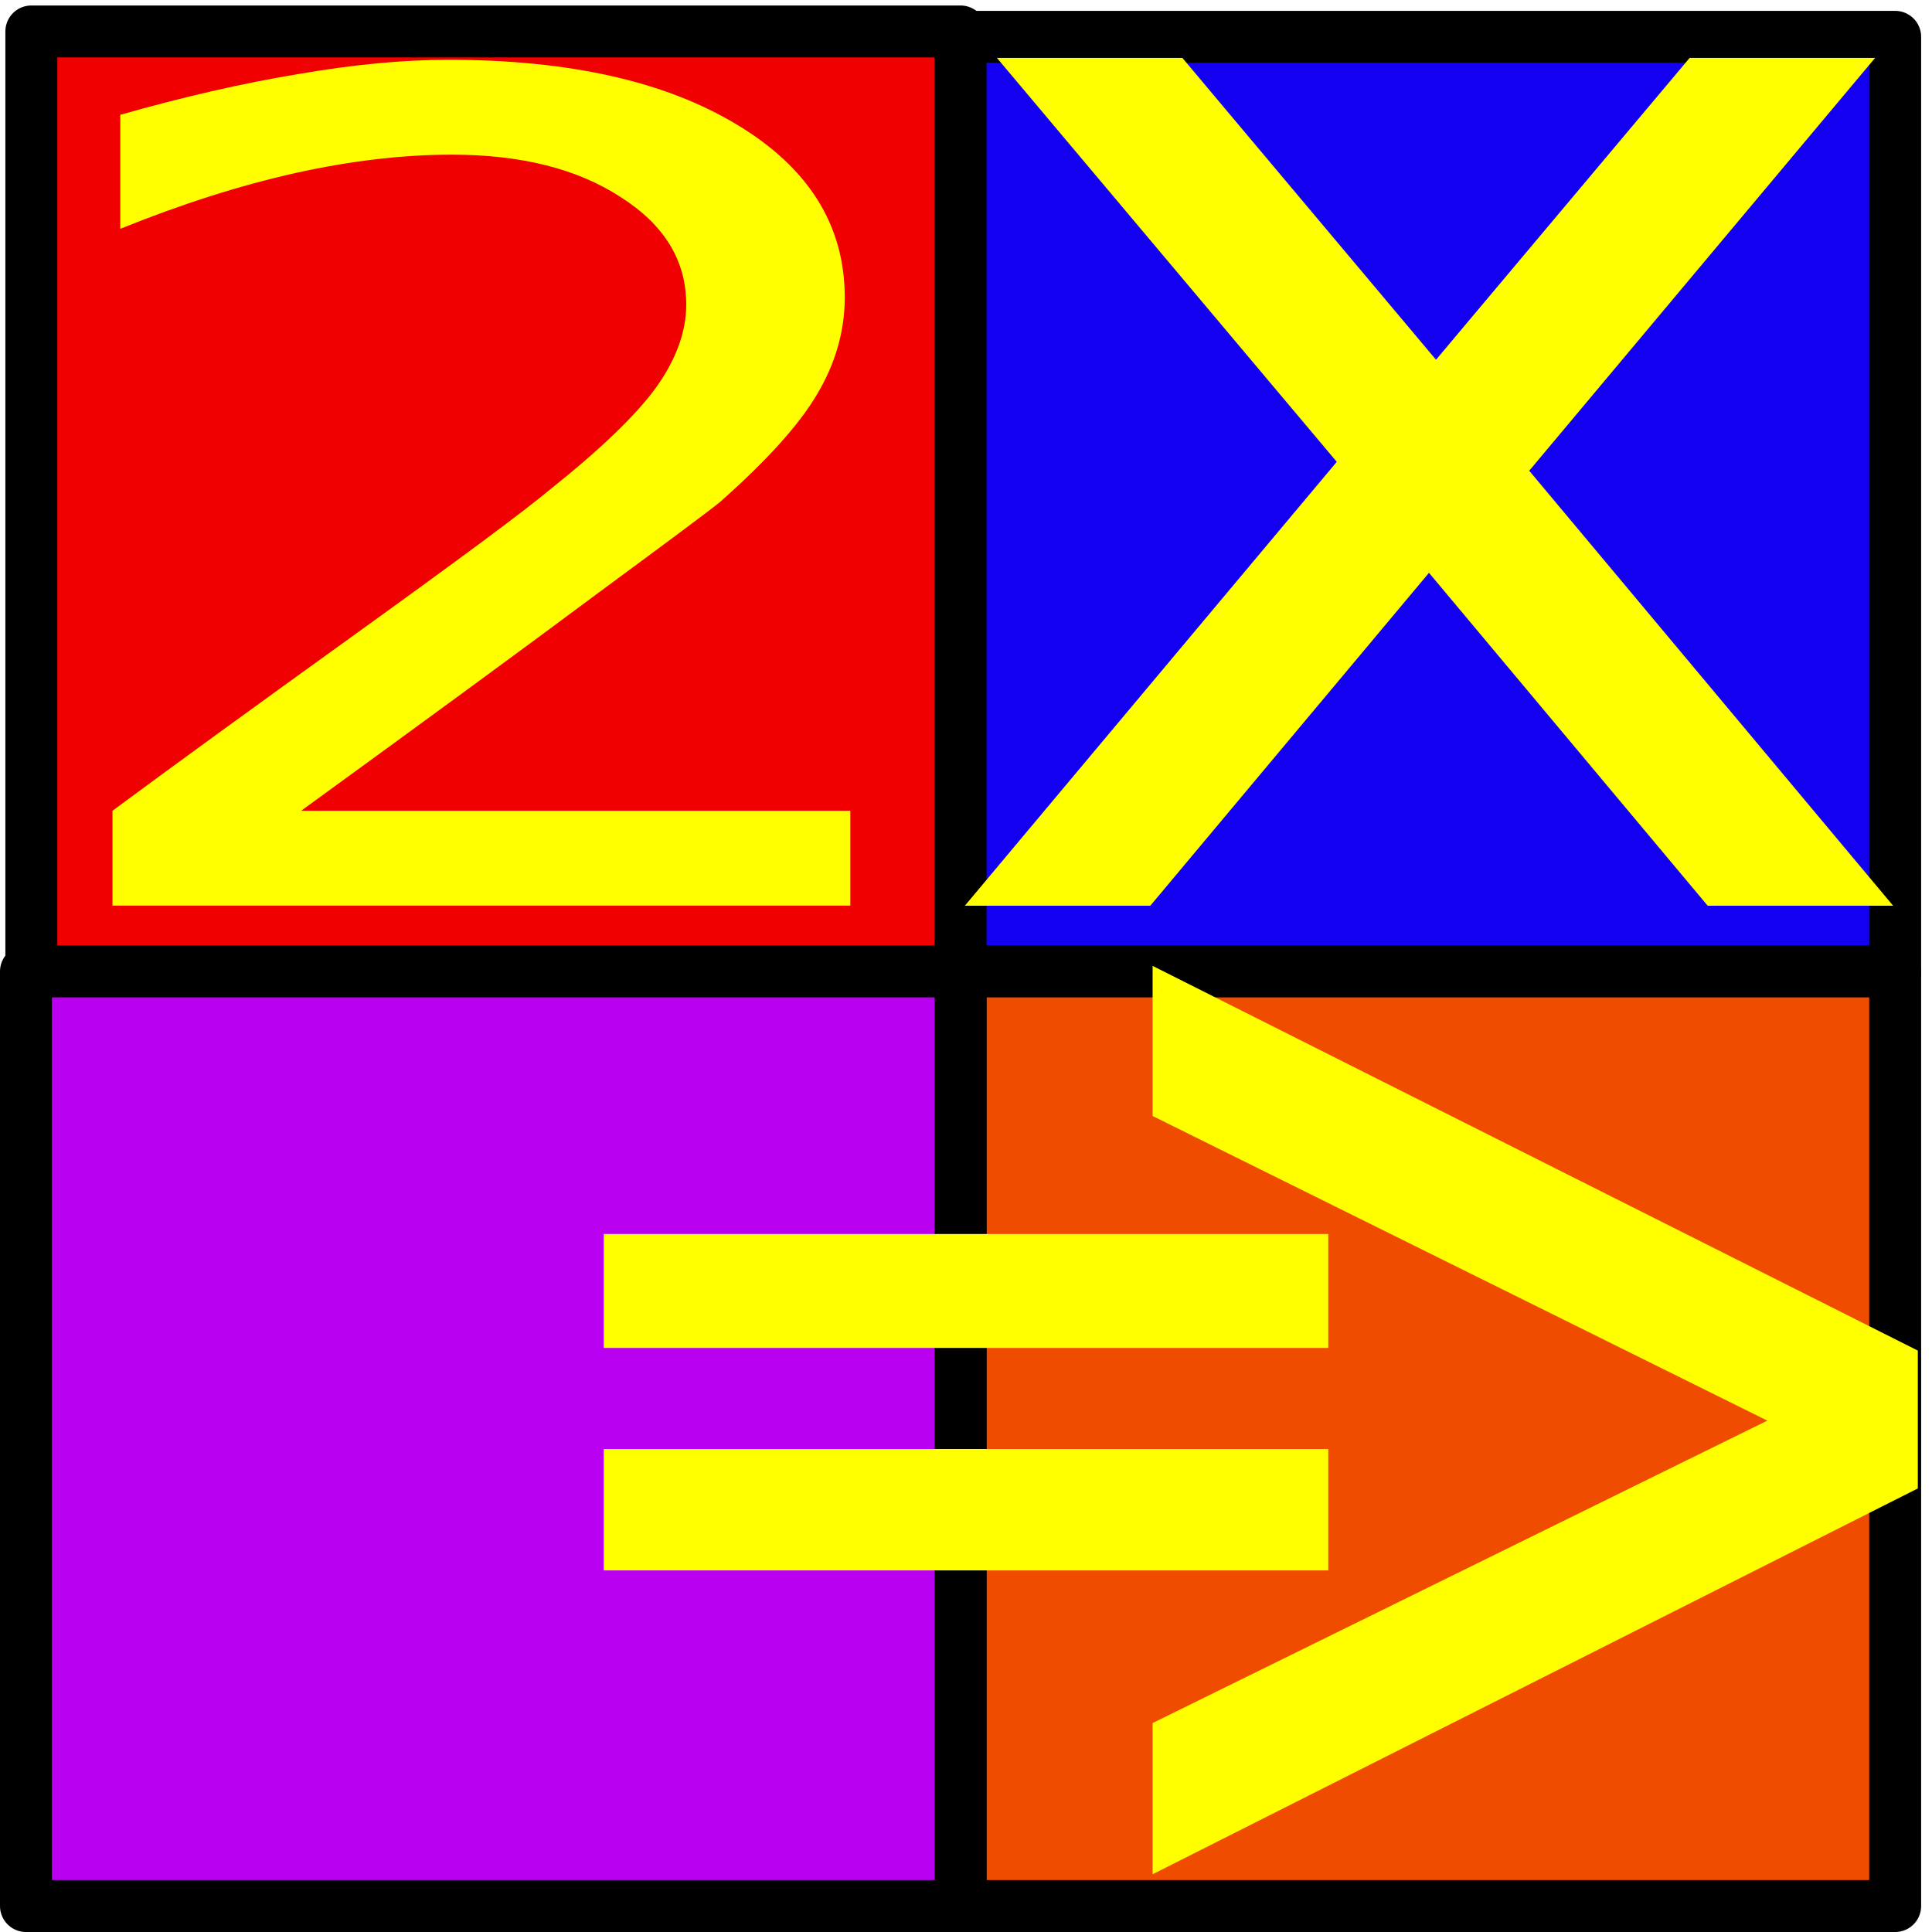
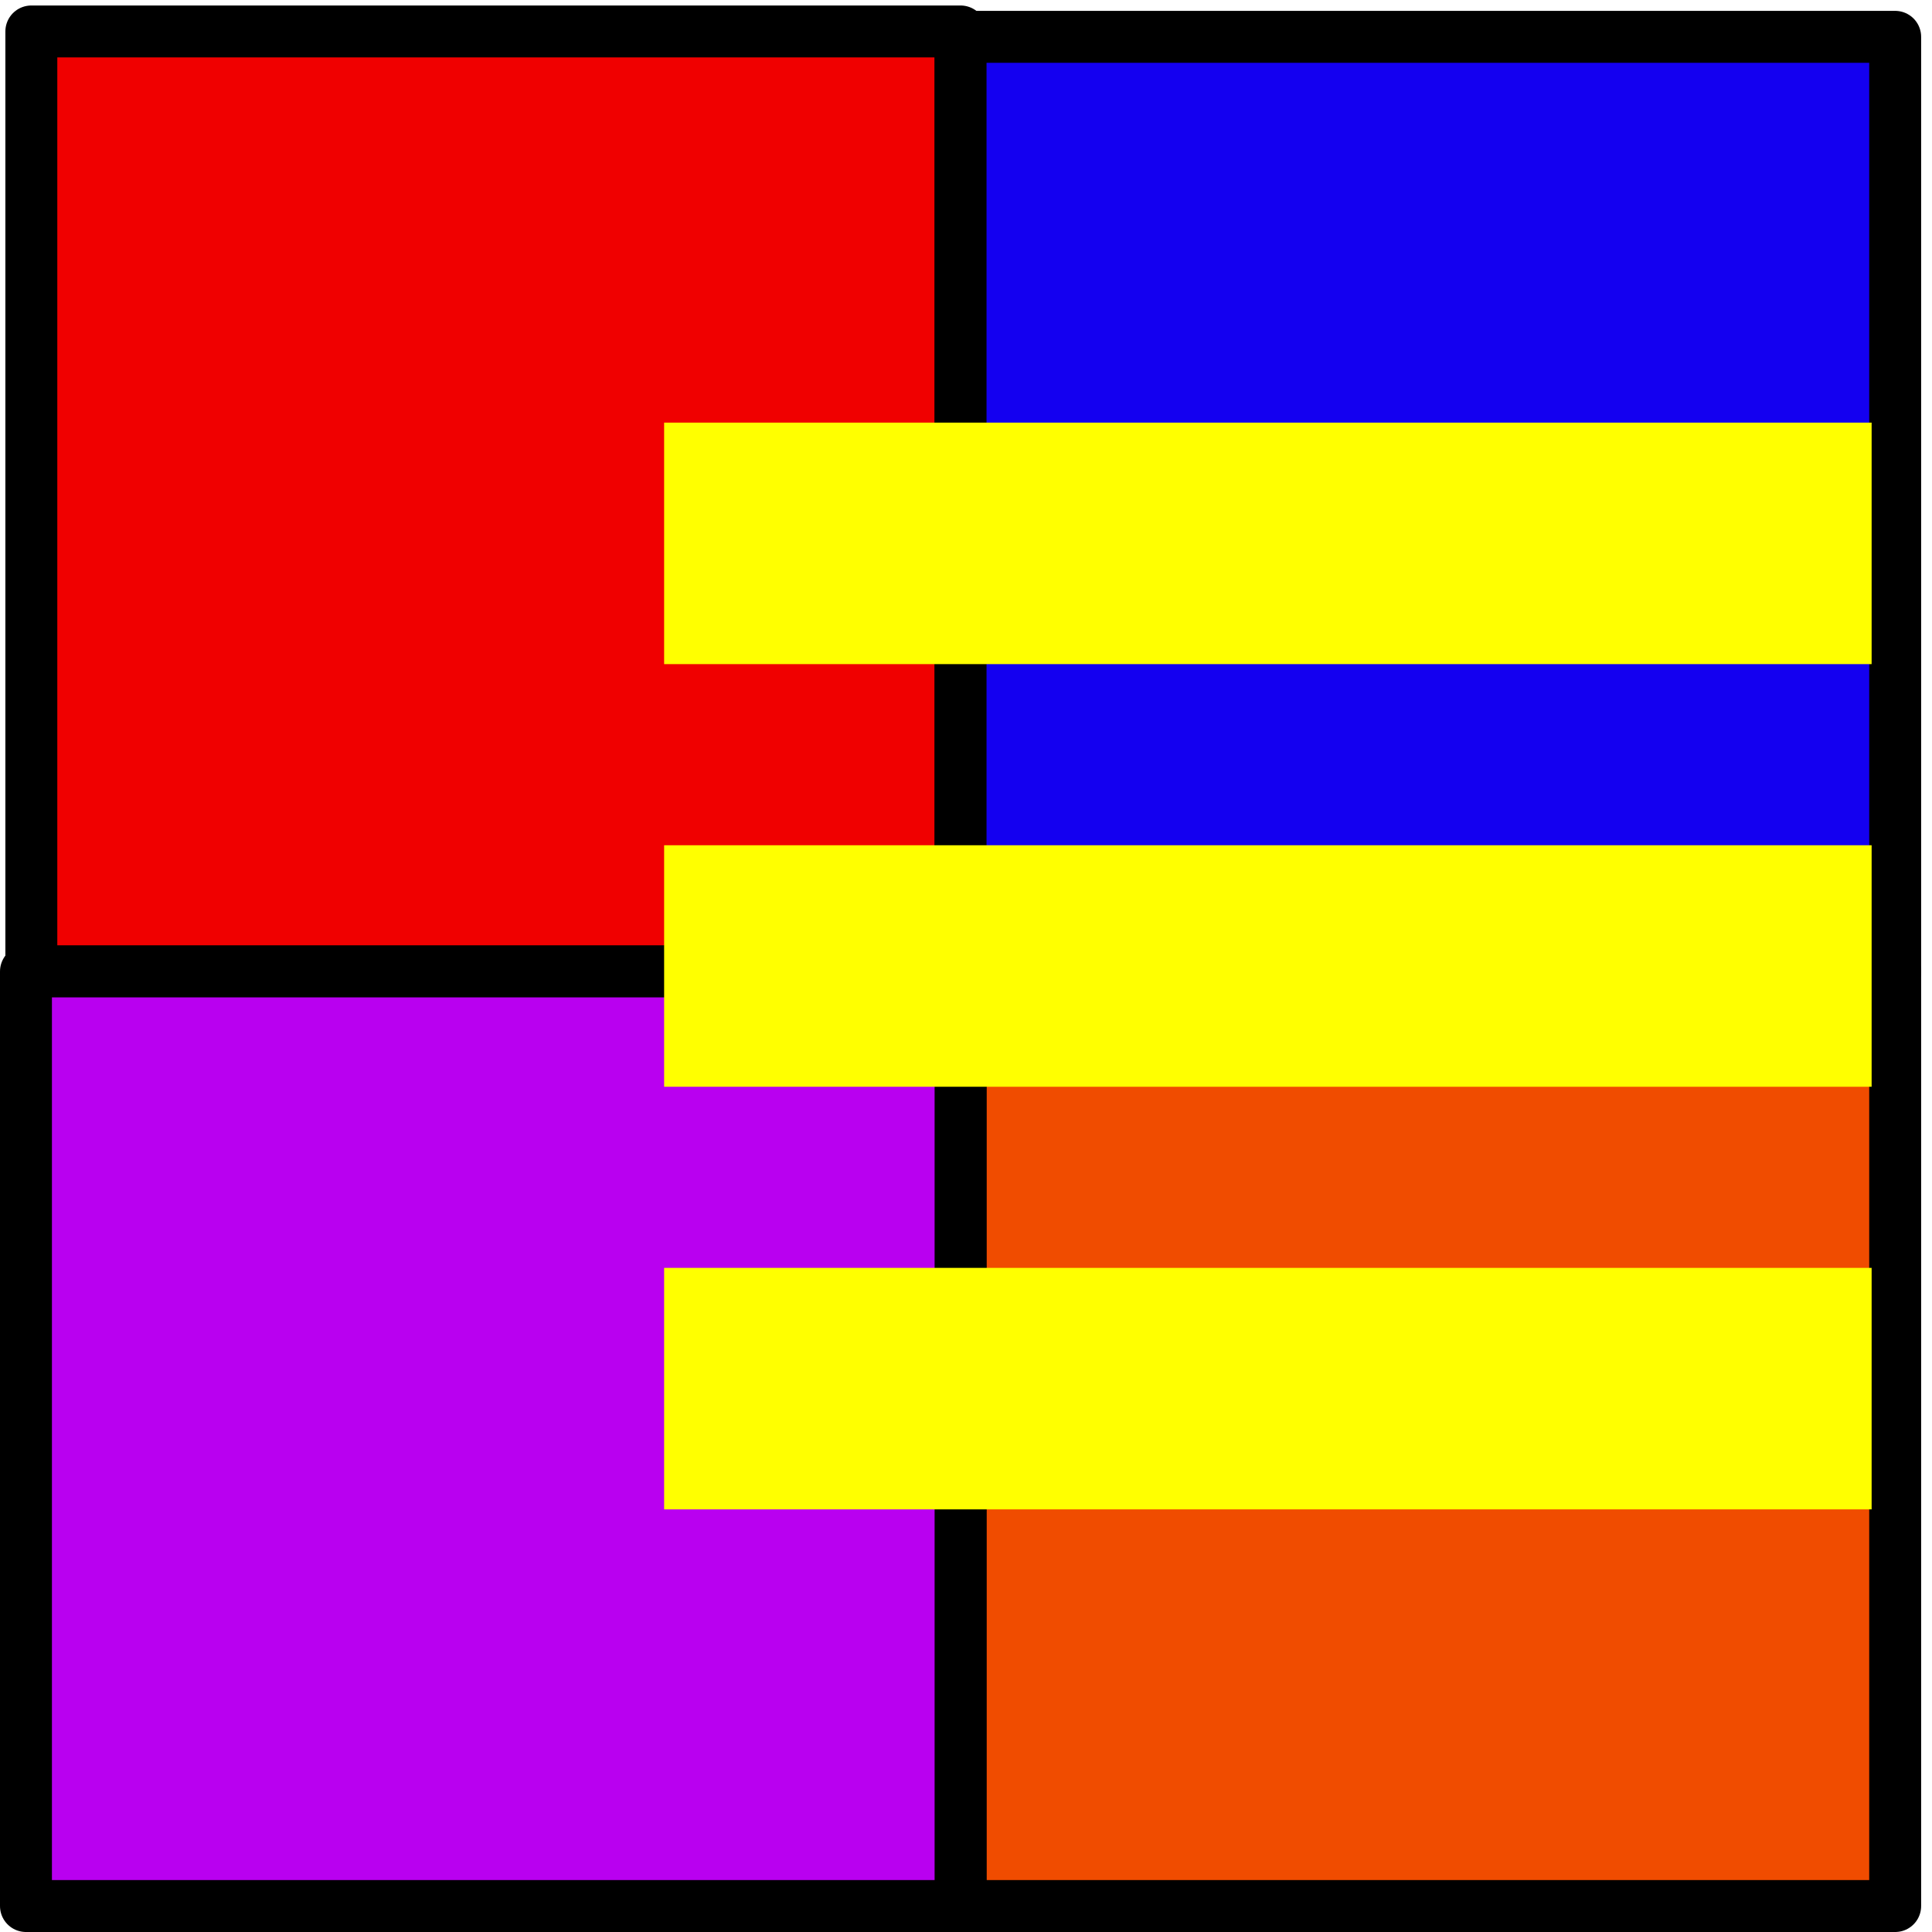
<svg xmlns="http://www.w3.org/2000/svg" xmlns:xlink="http://www.w3.org/1999/xlink" width="32px" height="32px" id="svg1306">
  <defs id="defs1308">
    <linearGradient id="linearGradient2385">
      <stop style="stop-color:#000000;stop-opacity:1;" offset="0" id="stop2387" />
      <stop style="stop-color:#000000;stop-opacity:0;" offset="1" id="stop2389" />
    </linearGradient>
    <linearGradient xlink:href="#linearGradient2385" id="linearGradient2395" x1="40.299" y1="6.39" x2="41.611" y2="6.39" gradientUnits="userSpaceOnUse" />
  </defs>
  <g id="layer1">
    <flowRoot xml:space="preserve" id="flowRoot1314">
      <flowRegion id="flowRegion1316">
        <rect id="rect1318" width="8.395" height="20.093" x="2.233" y="7.084" />
      </flowRegion>
      <flowPara id="flowPara1320" />
    </flowRoot>
    <rect style="opacity:1;fill:#f00000;fill-opacity:1;stroke:#000000;stroke-width:0.86;stroke-linecap:round;stroke-linejoin:round;stroke-miterlimit:4;stroke-dasharray:none;stroke-dashoffset:0;stroke-opacity:1" id="rect2097" width="15.391" height="15.569" x="0.519" y="0.521" ry="0" />
    <rect style="opacity:1;fill:#1400f0;fill-opacity:1;stroke:#000000;stroke-width:0.86;stroke-linecap:round;stroke-linejoin:round;stroke-miterlimit:4;stroke-dasharray:none;stroke-dashoffset:0;stroke-opacity:1" id="rect2099" width="15.48" height="15.48" x="15.91" y="0.61" />
    <rect style="opacity:1;fill:#f04c00;fill-opacity:1;stroke:#000000;stroke-width:0.86;stroke-linecap:round;stroke-linejoin:round;stroke-miterlimit:4;stroke-dasharray:none;stroke-dashoffset:0;stroke-opacity:1" id="rect2101" width="15.48" height="15.48" x="15.91" y="16.09" />
    <rect style="opacity:1;fill:#b900f0;fill-opacity:1;stroke:#000000;stroke-width:0.86;stroke-linecap:round;stroke-linejoin:round;stroke-miterlimit:4;stroke-dasharray:none;stroke-dashoffset:0;stroke-opacity:1" id="rect2103" width="15.48" height="15.48" x="0.43" y="16.09" />
-     <flowRoot xml:space="preserve" id="flowRoot1488" transform="matrix(4.34375,0,0,1.652483,-172.7492,12.65834)" style="fill:#ffff00;fill-opacity:1">
+     <flowRoot xml:space="preserve" id="flowRoot1488" transform="matrix(5.10565,0,0,3.372806,-203.4529,-5.839168)" style="fill:#ffff00;fill-opacity:1">
      <flowRegion id="flowRegion1490" style="fill:url(#linearGradient2395);fill-opacity:1">
        <rect id="rect1492" width="10.448" height="28.131" x="38.579" y="-1.667" style="fill:#ffff00;fill-opacity:1" />
      </flowRegion>
      <flowPara id="flowPara1494" style="fill:#ffff00;fill-opacity:1">!</flowPara>
    </flowRoot>
    <rect style="opacity:1;fill:#ffff00;fill-opacity:0;fill-rule:evenodd" id="rect3292" width="9" height="2" x="10" y="11" />
    <rect style="opacity:1;fill:#ffff00;fill-opacity:0;fill-rule:evenodd" id="rect3294" width="5.412" height="0" x="15.588" y="12" />
-     <rect style="opacity:1;fill:#ffff00;fill-opacity:1;fill-rule:evenodd;stroke:none;stroke-opacity:0" id="rect3298" width="12" height="1.887" x="10" y="20.439" />
-     <rect style="opacity:1;fill:#ffff00;fill-opacity:1;fill-rule:evenodd;stroke:none;stroke-opacity:0" id="rect5070" width="12" height="2.011" x="10" y="24" />
-     <text xml:space="preserve" style="font-size:23.862px;font-style:normal;font-weight:normal;fill:#ffff00;fill-opacity:1;stroke:none;stroke-width:1px;stroke-linecap:butt;stroke-linejoin:miter;stroke-opacity:1;font-family:Bitstream Vera Sans" x="19.968" y="27.433" id="text5072" transform="scale(0.848483,1.178574)">
-       <tspan id="tspan5074" x="19.968" y="27.433">&gt;</tspan>
-     </text>
-     <text xml:space="preserve" style="font-size:22.321px;font-style:normal;font-weight:normal;fill:#ffff00;fill-opacity:1;stroke:none;stroke-width:1px;stroke-linecap:butt;stroke-linejoin:miter;stroke-opacity:1;font-family:Bitstream Vera Sans" x="-0.065" y="17.75" id="text1375" transform="scale(1.183312,0.845086)">
-       <tspan id="tspan1377" x="-0.065" y="17.75">2</tspan>
-     </text>
-     <text xml:space="preserve" style="font-size:27.277px;font-style:normal;font-weight:normal;fill:#ffff00;fill-opacity:1;stroke:none;stroke-width:1px;stroke-linecap:butt;stroke-linejoin:miter;stroke-opacity:1;font-family:Bitstream Vera Sans" x="14.258" y="15.94" id="text2252" transform="scale(1.06264,0.941052)">
-       <tspan id="tspan2254" x="14.258" y="15.94">x</tspan>
-     </text>
+     <rect style="opacity:1;fill:#ffff00;fill-opacity:1;fill-rule:evenodd;stroke:none;stroke-opacity:0" id="rect3298" width="20" height="4" x="11" y="7" />
+     <rect style="opacity:1;fill:#ffff00;fill-opacity:1;fill-rule:evenodd;stroke:none;stroke-opacity:0" id="rect1401" width="20" height="4" x="11" y="14" />
+     <rect style="opacity:1;fill:#ffff00;fill-opacity:1;fill-rule:evenodd;stroke:none;stroke-opacity:0" id="rect1403" width="20" height="4" x="11" y="21" />
  </g>
</svg>
